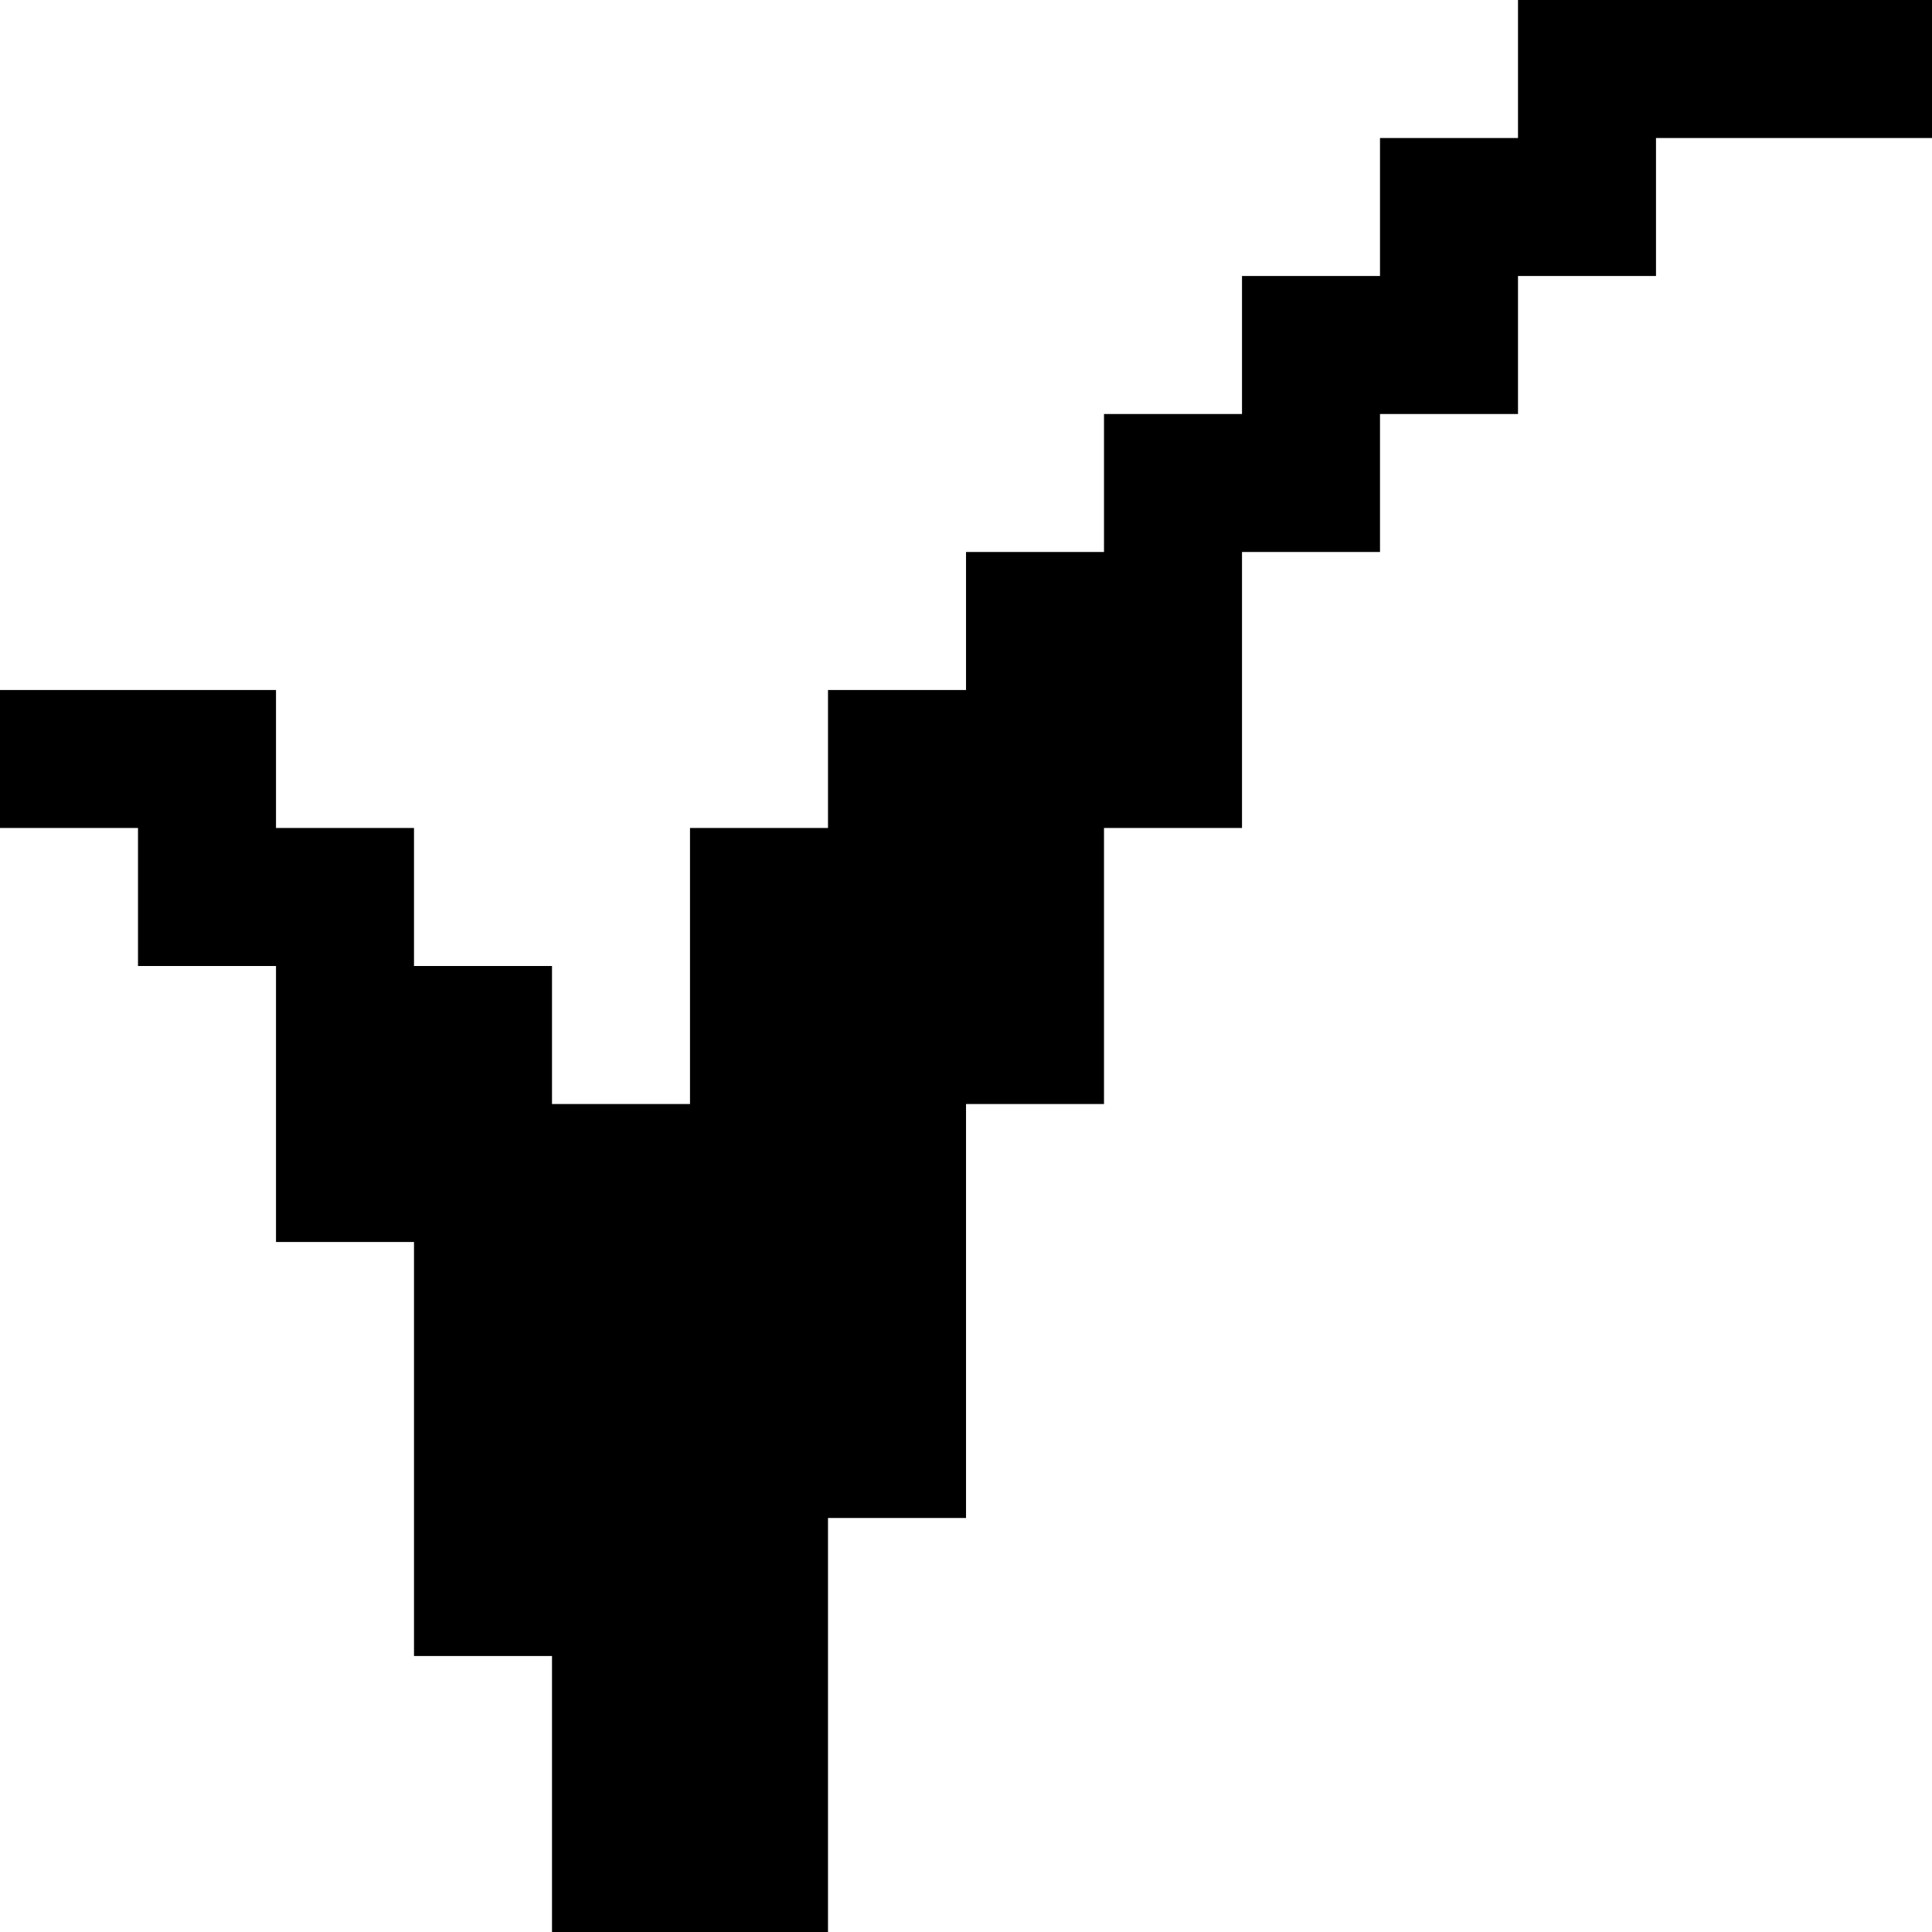
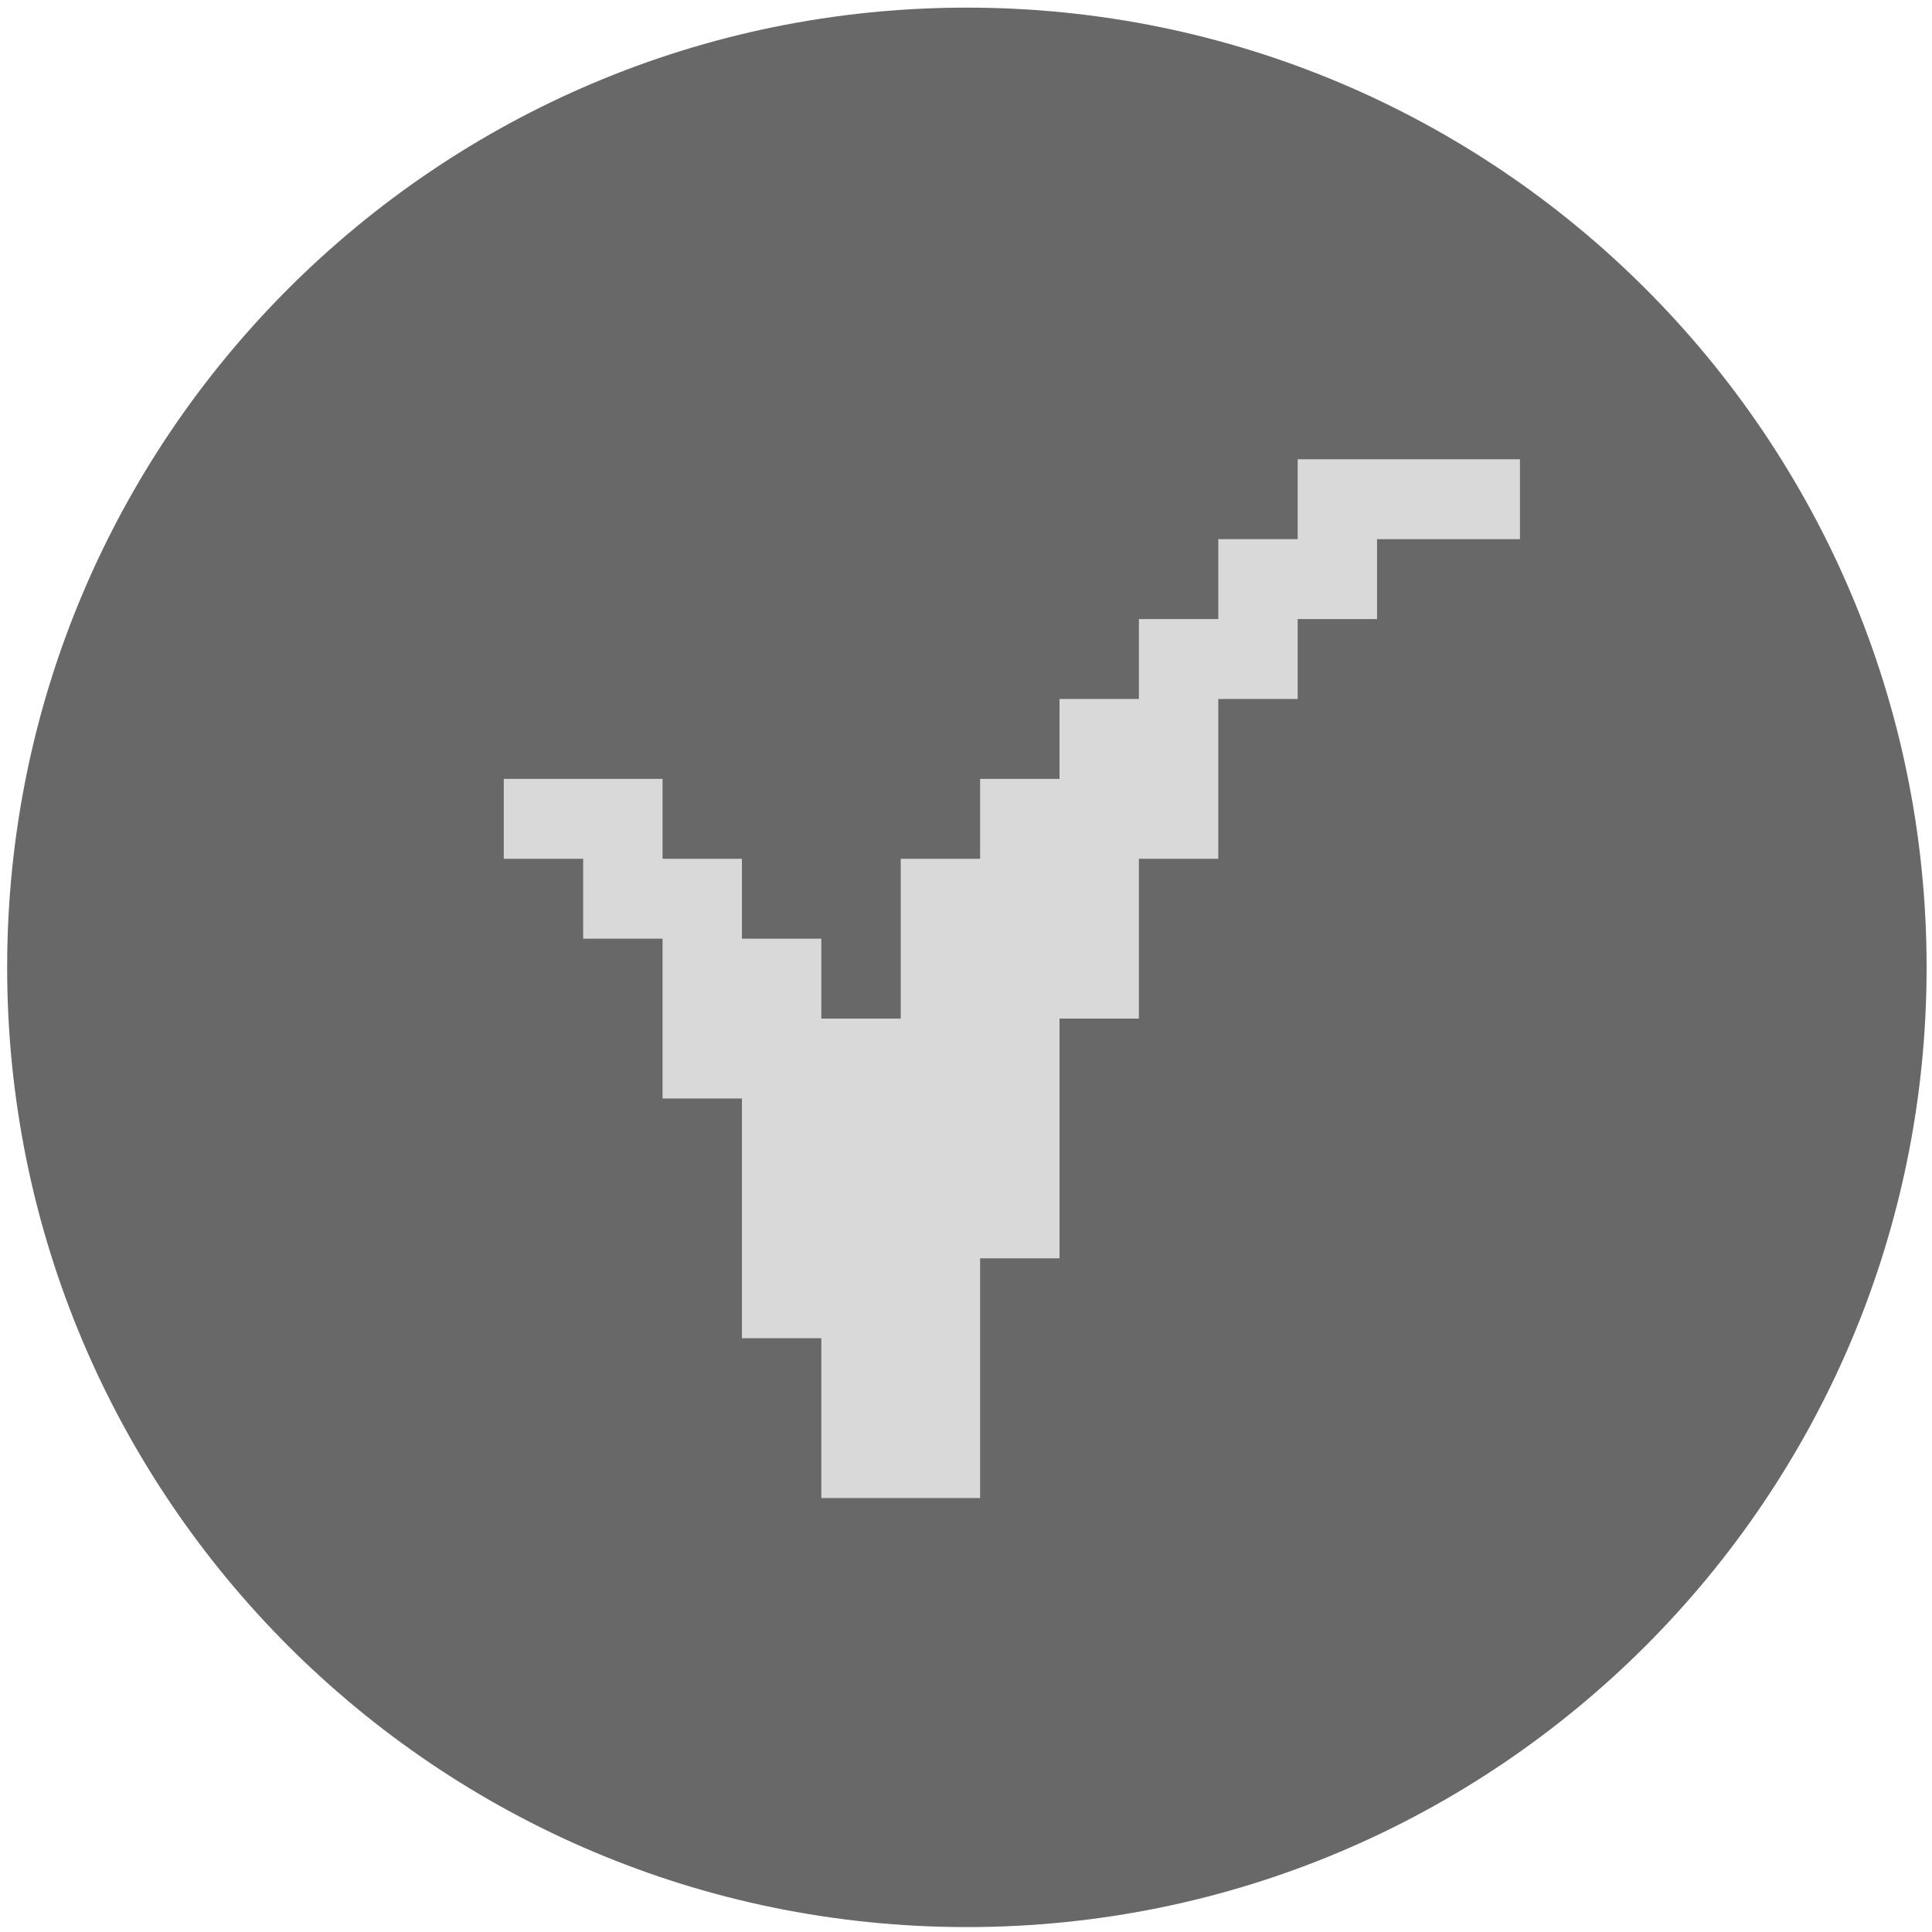
- <svg xmlns="http://www.w3.org/2000/svg" viewBox="0 0 70 70" fill="current">
-   <path d="M20 70L30 70V55H35.001V40H40V30H45V19.999L50 20V15H55V10H60V5H65H70.001V0H55V5H50V10H45V15H40V20H35.001V25H30V30H25V40H20V35H15V30L10 30V25L5 25L0 25V30L5 30V35H10V45L15 45V60L17.5 60L20 60V70Z" />
+ <svg xmlns="http://www.w3.org/2000/svg" width="77" height="77" viewBox="0 0 77 77" fill="none">
+   <circle cx="38.535" cy="38.554" r="38.25" fill="#686868" />
+   <path d="M39.062 59.704L39.062 50.15L42.227 50.15L42.227 40.596H45.391L45.391 34.227L48.555 34.227L48.555 27.858L51.719 27.858V24.673L54.883 24.673L54.883 21.488L60.578 21.488L60.578 18.304L54.883 18.304L51.719 18.304L51.719 21.488L48.555 21.488L48.555 24.673L45.391 24.673V27.858L42.227 27.858L42.227 31.042L39.062 31.042L39.062 34.227H35.898L35.898 40.596L32.734 40.596L32.734 37.411L29.57 37.411L29.57 34.227H26.406L26.406 31.042L20.078 31.042L20.078 34.227L23.242 34.227L23.242 37.411L26.406 37.411L26.406 43.781H29.57L29.57 53.334L32.734 53.334L32.734 59.704L39.062 59.704Z" fill="#D9D9D9" />
</svg>
